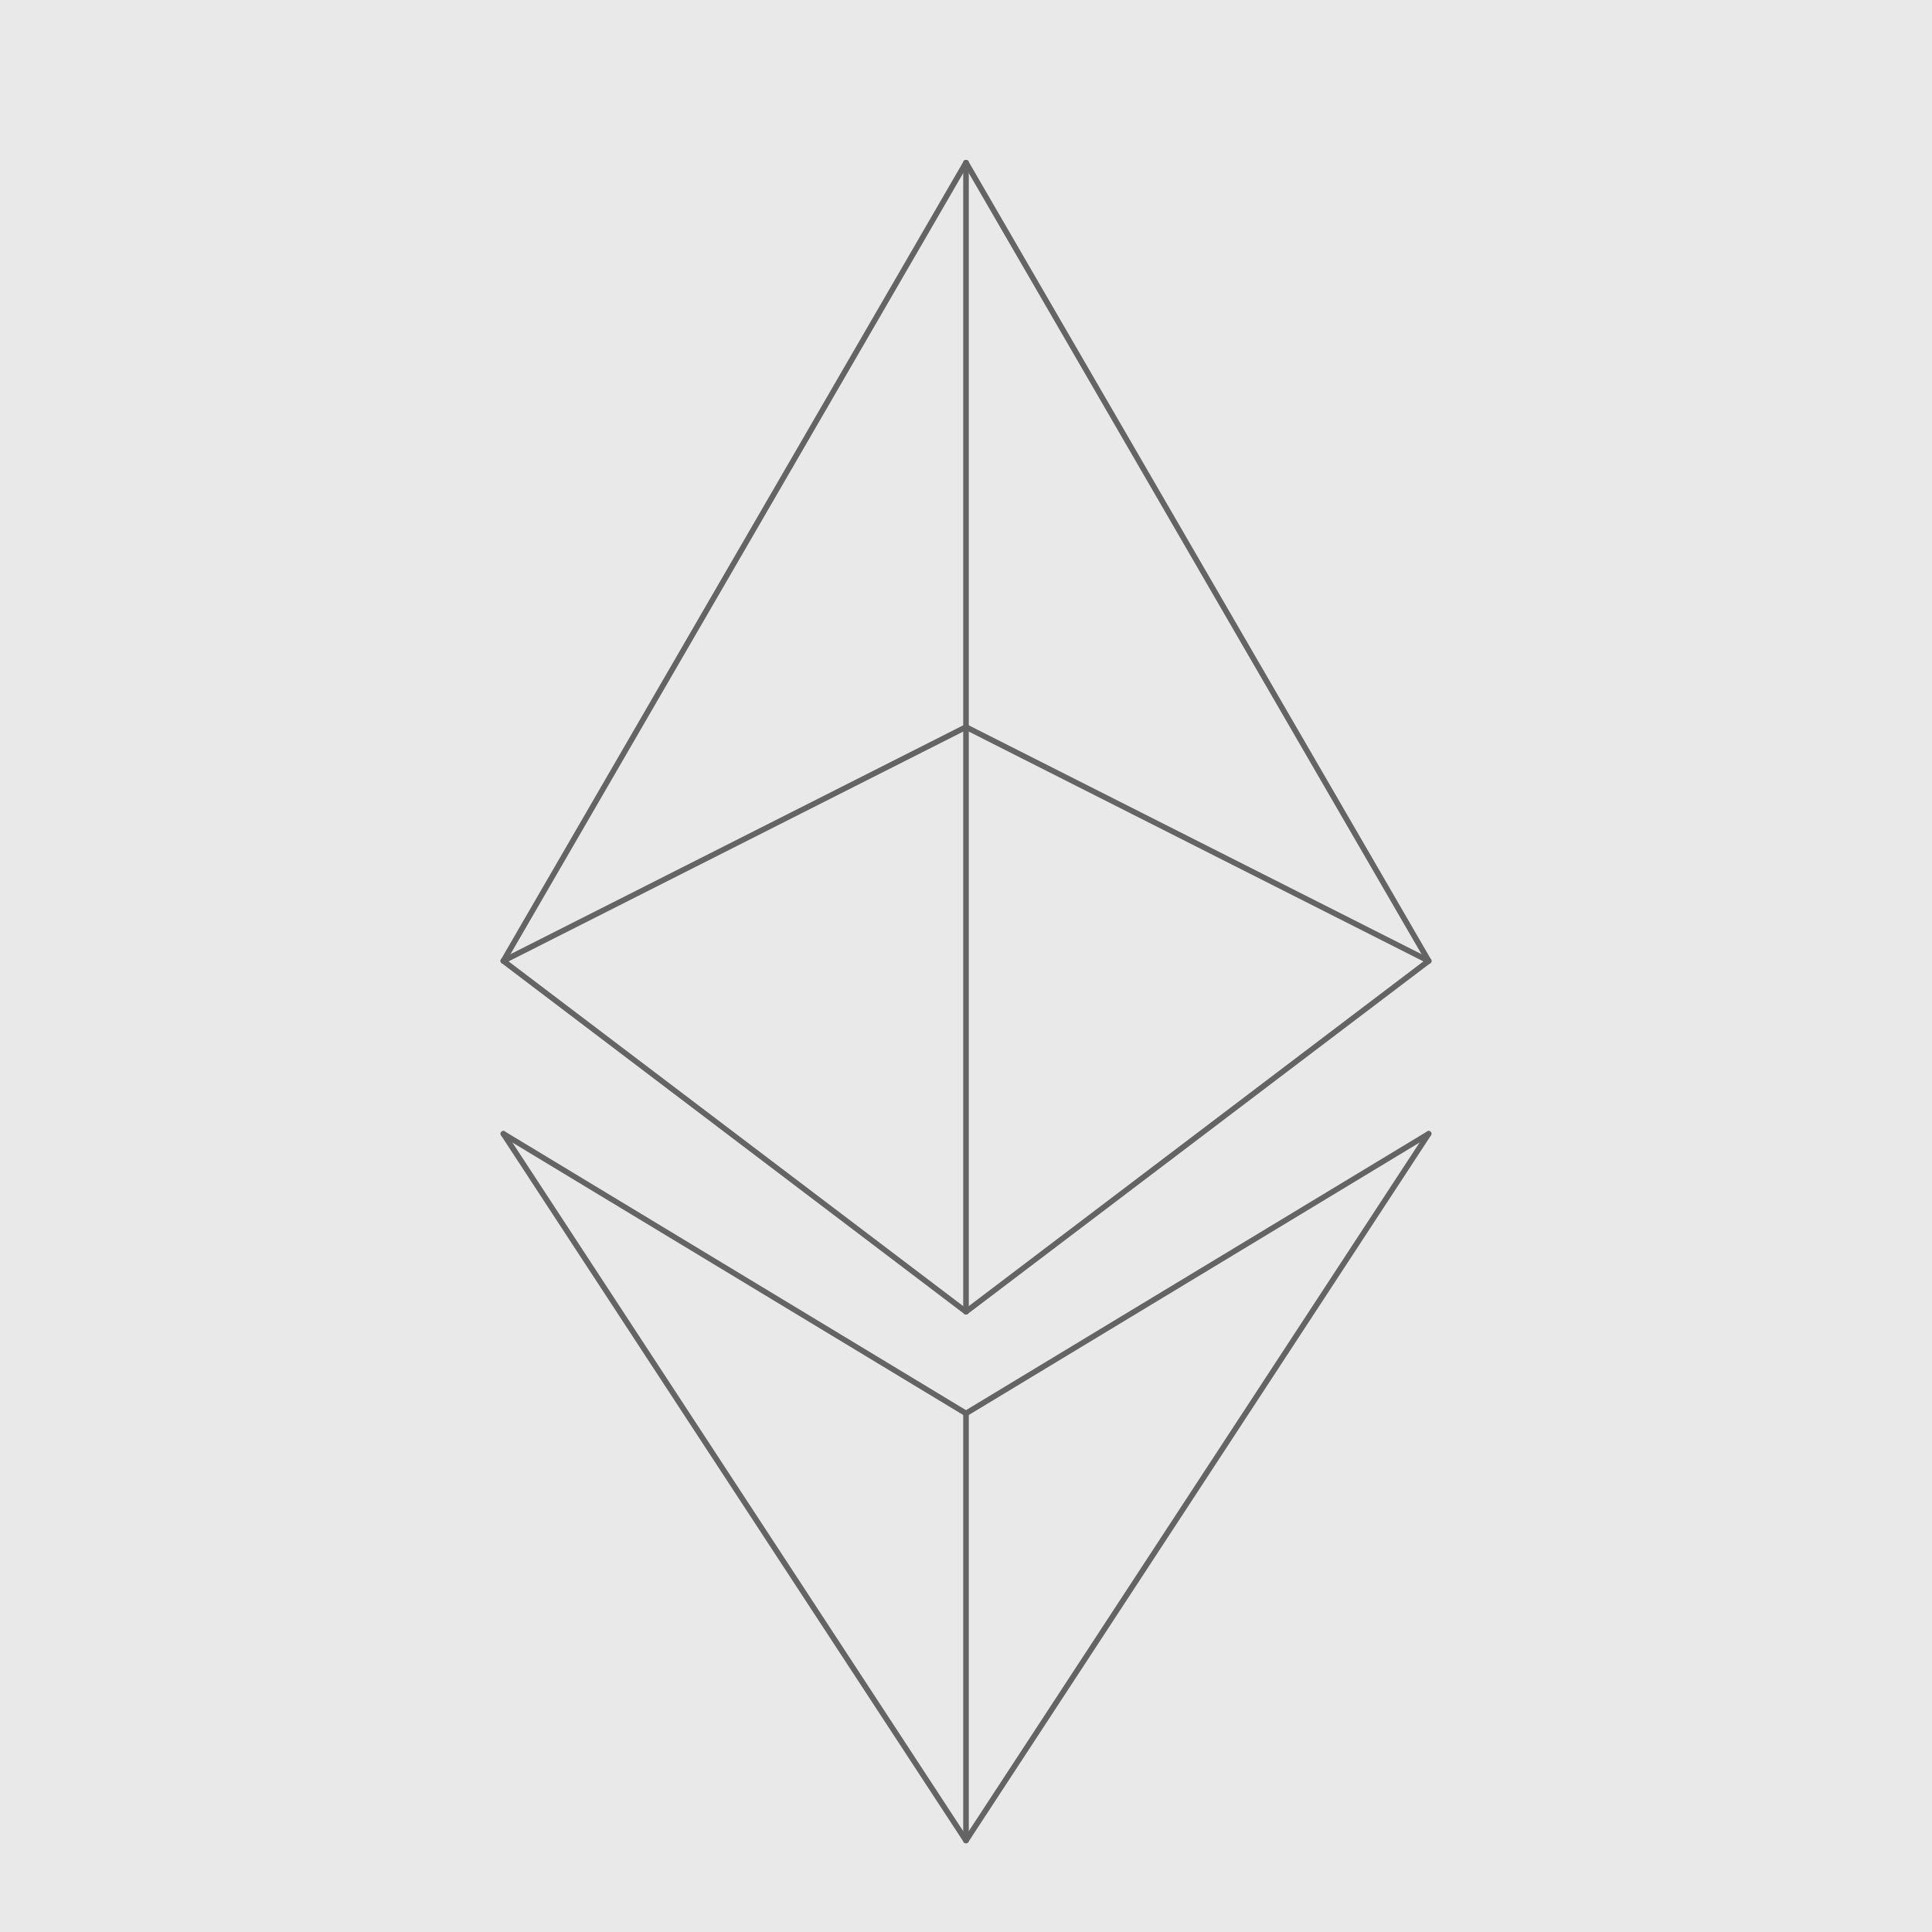
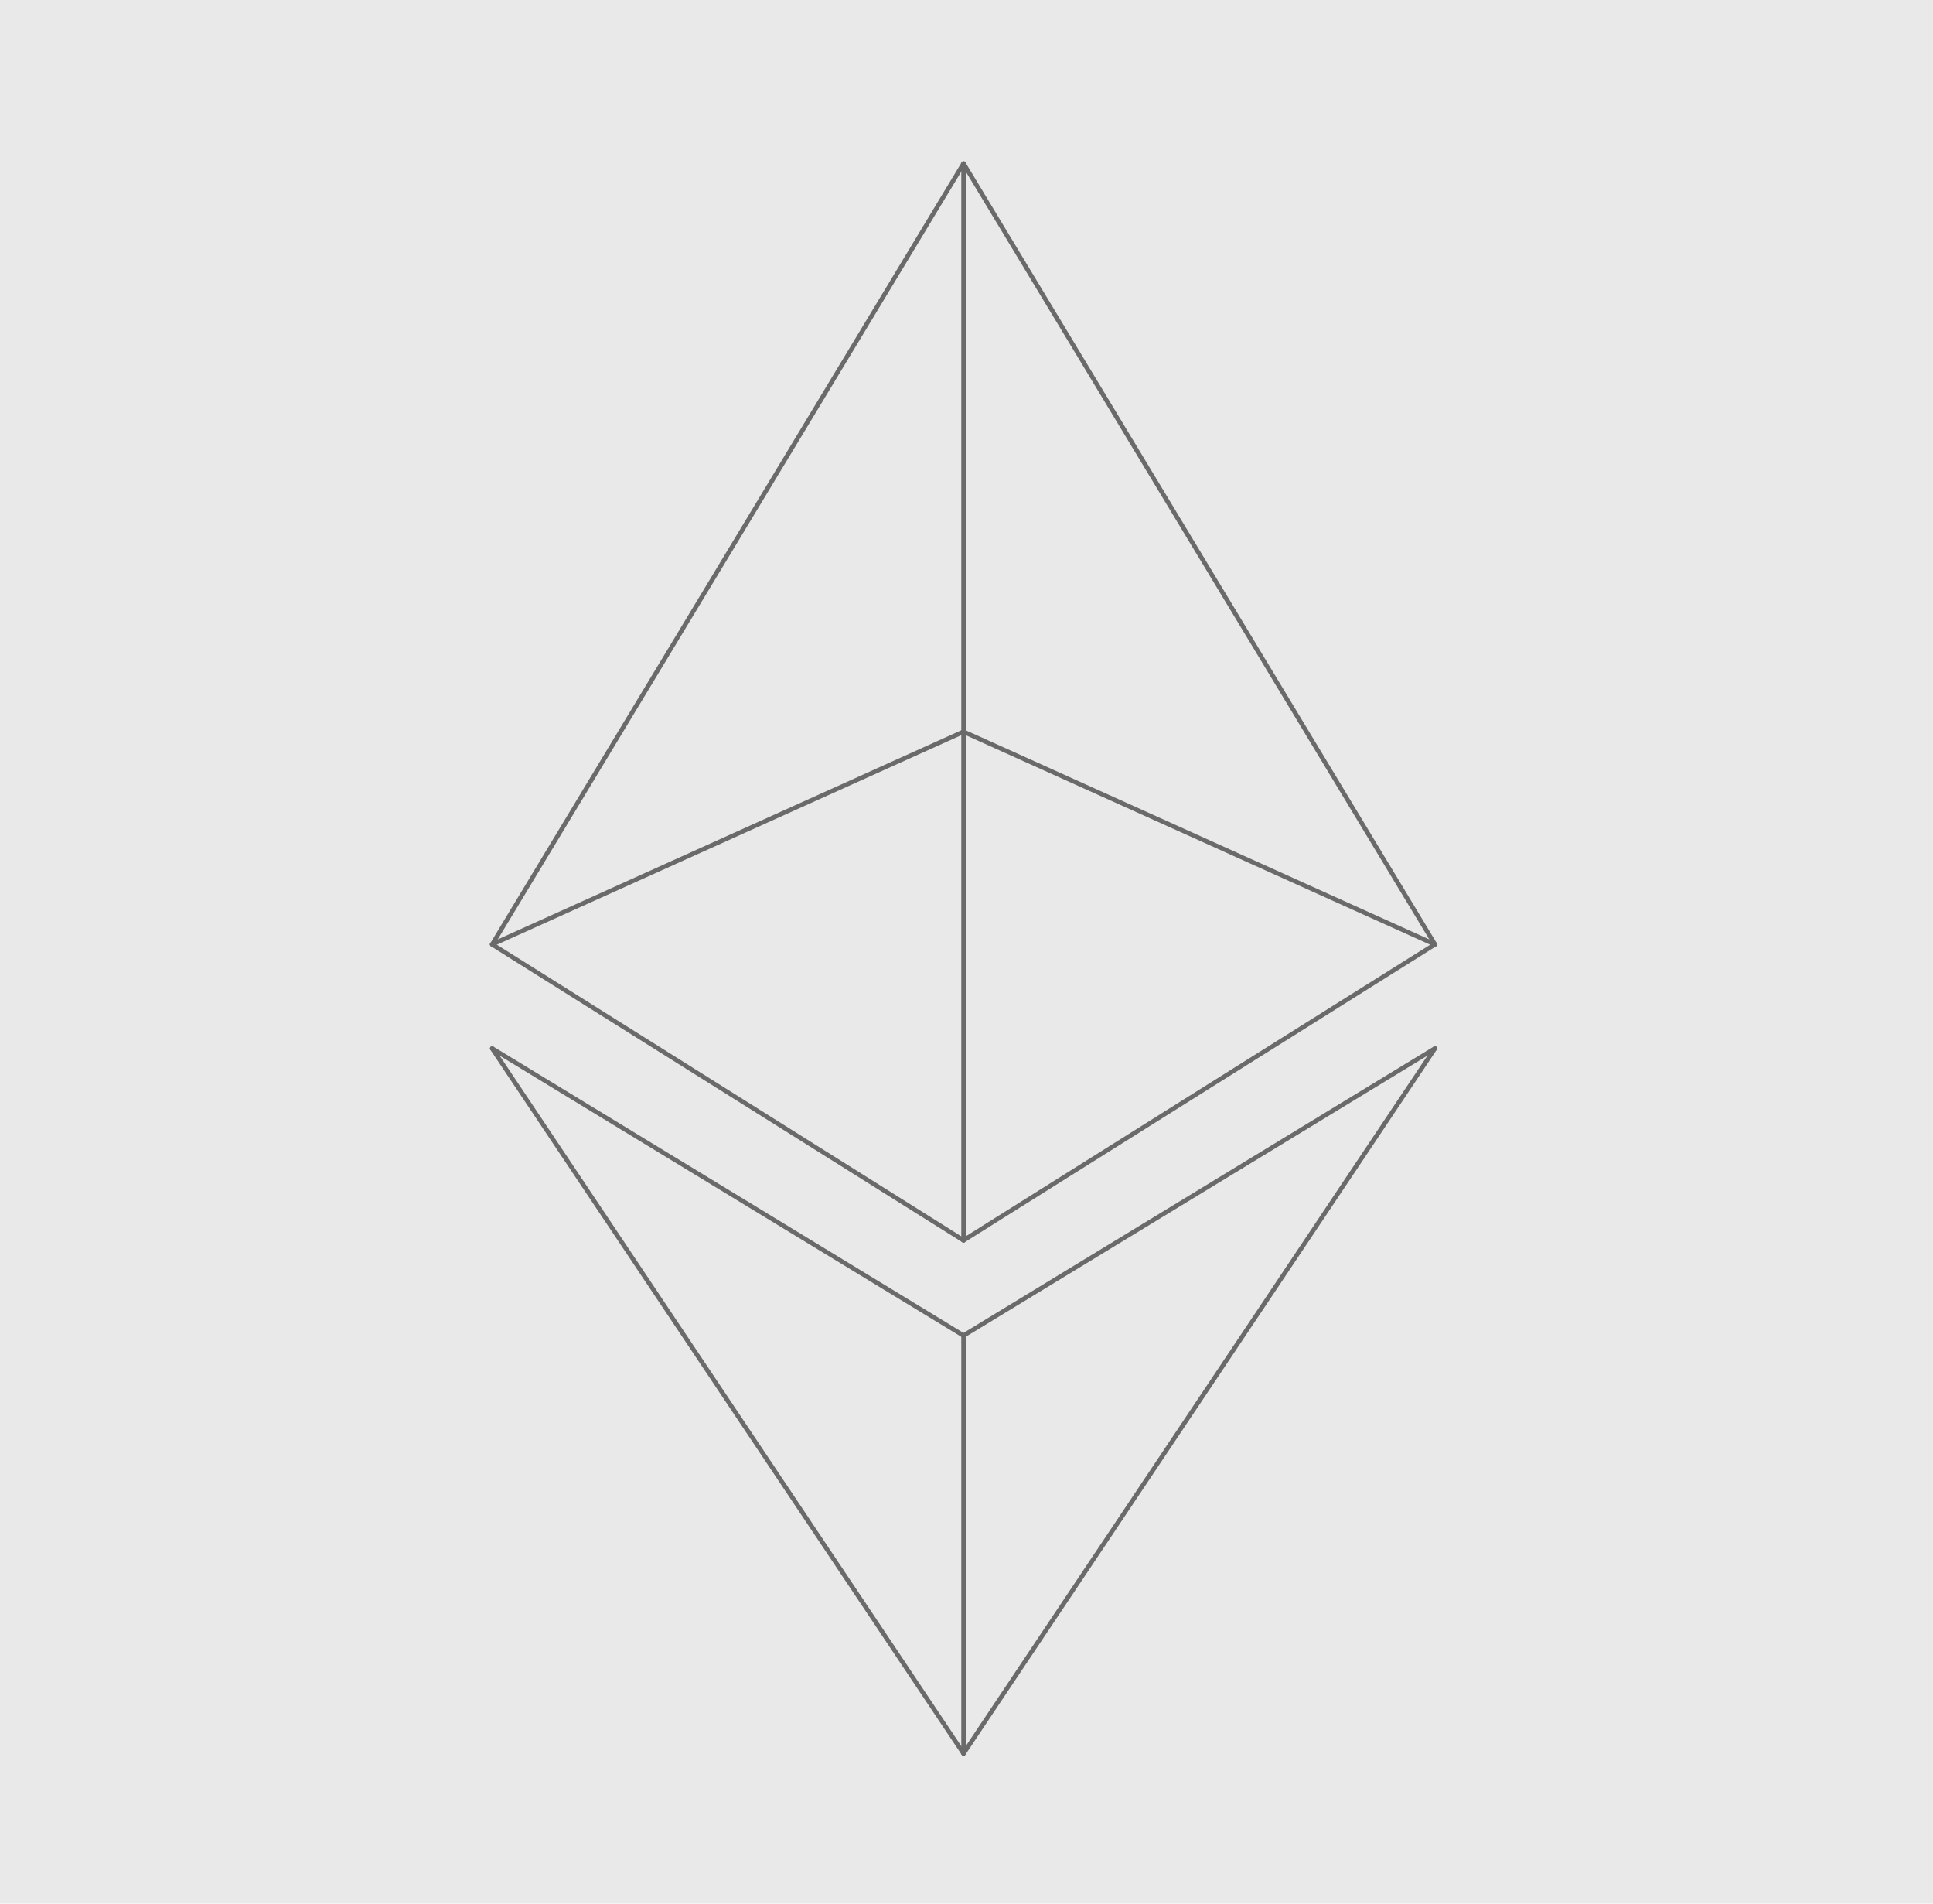
- <svg xmlns="http://www.w3.org/2000/svg" viewBox="0 0 760 760" role="img" aria-label="Ethereum logo wireframe">
-   <rect width="760" height="760" fill="#e9e9e9" />
-   <g fill="none" stroke="#646464" stroke-width="2.2" stroke-linecap="round" stroke-linejoin="round">
-     <path d="M380 64 L198 378" />
-     <path d="M380 64 L562 378" />
-     <path d="M380 64 L380 286" />
-     <path d="M198 378 L380 286" />
-     <path d="M562 378 L380 286" />
-     <path d="M198 378 L380 516" />
-     <path d="M562 378 L380 516" />
-     <path d="M380 286 L380 516" />
-     <path d="M198 446 L380 556" />
-     <path d="M562 446 L380 556" />
-     <path d="M198 446 L380 724" />
-     <path d="M562 446 L380 724" />
-     <path d="M380 556 L380 724" />
+ <svg xmlns="http://www.w3.org/2000/svg" viewBox="0 0 1300 1280" role="img" aria-label="Ethereum logo wireframe">
+   <rect width="1300" height="1280" fill="#e9e9e9" />
+   <g fill="none" stroke="#6a6a6a" stroke-width="3" stroke-linecap="round" stroke-linejoin="round">
+     <path d="M648 110 L331 635" />
+     <path d="M648 110 L965 635" />
+     <path d="M648 110 L648 492" />
+     <path d="M331 635 L648 492" />
+     <path d="M965 635 L648 492" />
+     <path d="M331 635 L648 834" />
+     <path d="M965 635 L648 834" />
+     <path d="M648 492 L648 834" />
+     <path d="M331 705 L648 898" />
+     <path d="M965 705 L648 898" />
+     <path d="M331 705 L648 1179" />
+     <path d="M965 705 L648 1179" />
+     <path d="M648 898 L648 1179" />
  </g>
</svg>
